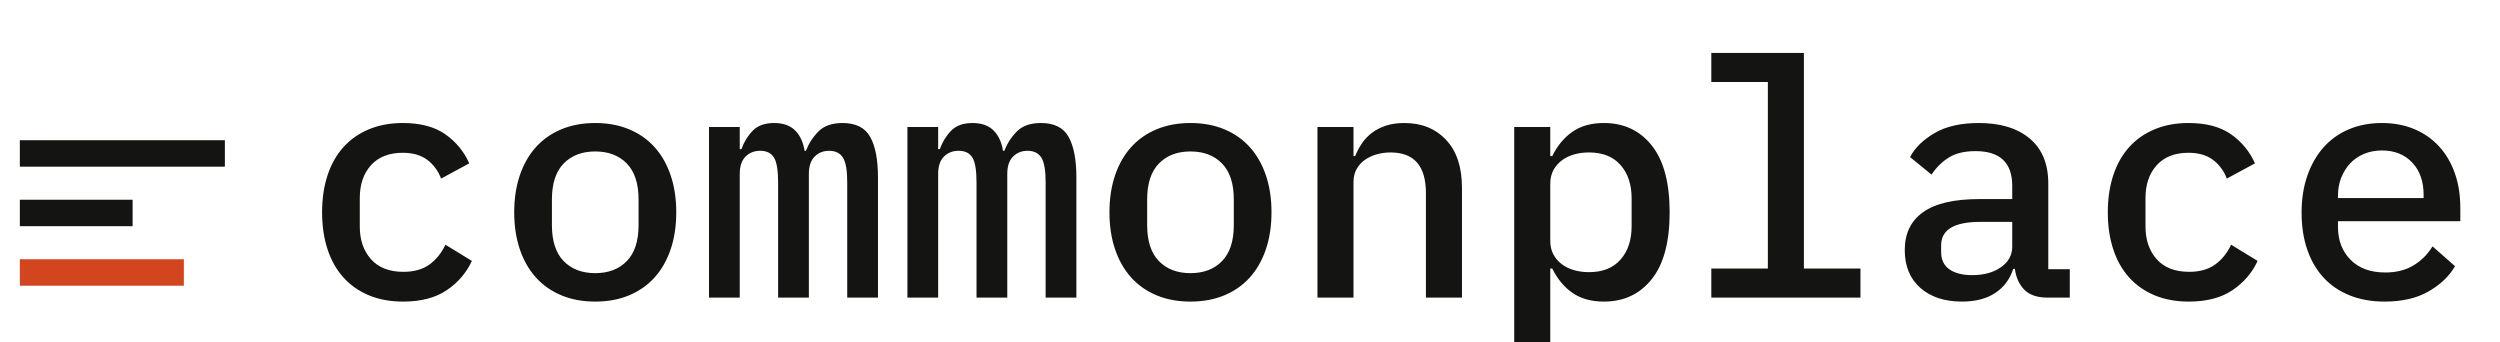
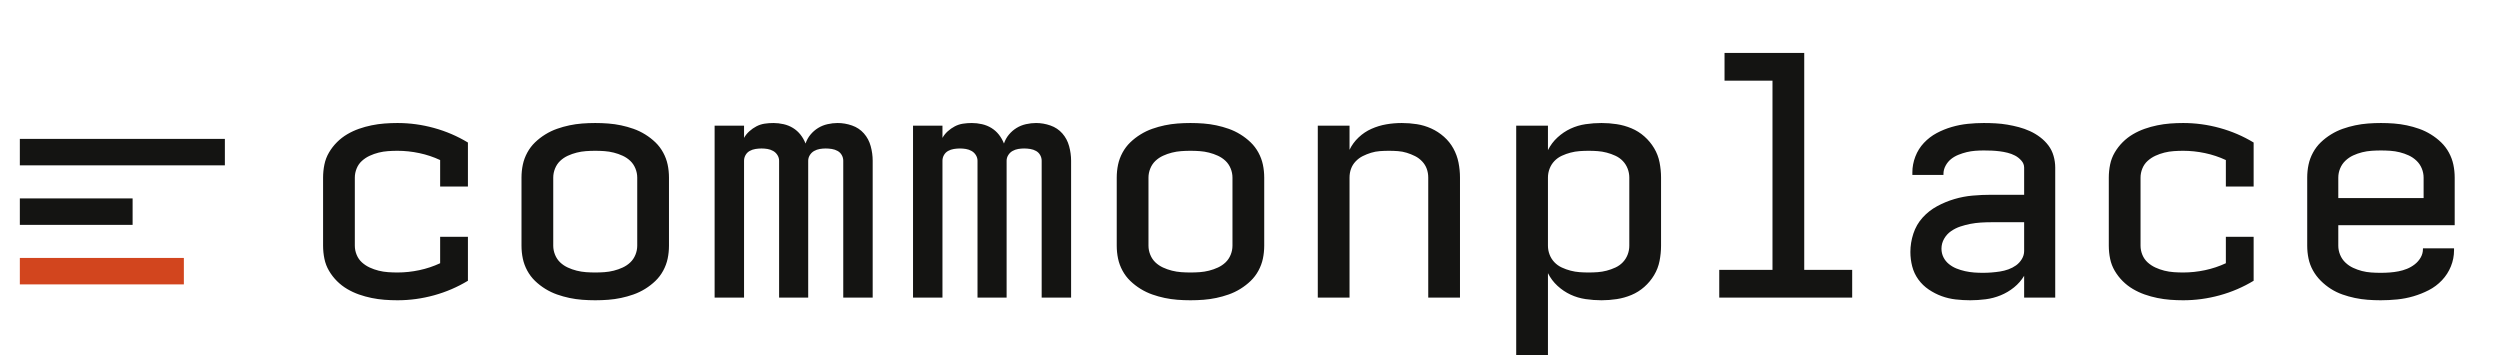
- <svg xmlns="http://www.w3.org/2000/svg" viewBox="0 0 756.0 103.2" role="img" aria-label="commonplace">
-   <rect fill="#141412" x="6" y="42.4" width="62.0" height="8" />
-   <rect fill="#141412" x="6" y="60.4" width="34.1" height="8" />
-   <rect fill="#D2451E" x="6" y="78.4" width="49.6" height="8" />
-   <path fill="#141412" d="M121.90 91.20L121.90 91.20Q116.10 91.20 111.55 89.30Q107 87.40 103.85 83.90Q100.70 80.40 99.05 75.40Q97.40 70.40 97.40 64.20L97.40 64.20Q97.40 58 99.05 53Q100.70 48 103.85 44.50Q107 41 111.55 39.10Q116.10 37.20 121.80 37.20L121.80 37.20Q129.80 37.20 134.65 40.60Q139.50 44 141.90 49.40L141.90 49.40L133.40 54Q132 50.40 129.15 48.30Q126.30 46.20 121.80 46.20L121.80 46.20Q115.60 46.20 112.20 49.95Q108.80 53.70 108.80 59.90L108.80 59.90L108.80 68.50Q108.80 74.60 112.20 78.40Q115.60 82.20 122 82.20L122 82.20Q126.80 82.20 129.85 80Q132.90 77.80 134.70 74L134.70 74L142.70 78.90Q140.20 84.30 135.10 87.75Q130 91.20 121.90 91.20ZM180 91.20L180 91.20Q174.30 91.20 169.75 89.30Q165.20 87.40 162.05 83.90Q158.90 80.40 157.20 75.40Q155.50 70.40 155.50 64.20L155.50 64.20Q155.50 58 157.20 53Q158.90 48 162.05 44.50Q165.20 41 169.75 39.10Q174.30 37.20 180 37.20L180 37.20Q185.70 37.20 190.25 39.10Q194.80 41 197.95 44.50Q201.10 48 202.80 53Q204.50 58 204.50 64.20L204.50 64.20Q204.50 70.40 202.80 75.40Q201.10 80.40 197.95 83.90Q194.80 87.40 190.25 89.30Q185.70 91.20 180 91.20ZM180 82.60L180 82.60Q186 82.60 189.55 78.95Q193.10 75.30 193.10 68.10L193.10 68.10L193.10 60.30Q193.10 53.10 189.55 49.45Q186 45.80 180 45.80L180 45.80Q174 45.80 170.45 49.45Q166.90 53.10 166.90 60.30L166.90 60.30L166.90 68.10Q166.90 75.30 170.45 78.95Q174 82.60 180 82.60ZM223.70 90L214.40 90L214.40 38.40L223.70 38.40L223.70 45.10L224.20 45.10Q225.40 41.80 227.65 39.50Q229.90 37.20 234.10 37.20L234.10 37.20Q238.20 37.20 240.45 39.45Q242.70 41.70 243.30 45.60L243.30 45.60L243.70 45.60Q245.10 42.10 247.60 39.65Q250.10 37.20 254.80 37.20L254.80 37.20Q260.80 37.20 263.15 41.40Q265.50 45.60 265.50 53.70L265.50 53.70L265.50 90L256.20 90L256.20 55.10Q256.20 49.70 254.90 47.65Q253.60 45.60 250.70 45.60L250.70 45.60Q248.10 45.60 246.35 47.35Q244.60 49.10 244.60 52.60L244.60 52.60L244.60 90L235.30 90L235.30 55.10Q235.30 49.70 234.05 47.65Q232.80 45.60 229.90 45.60L229.90 45.60Q227.20 45.60 225.45 47.35Q223.70 49.10 223.70 52.60L223.70 52.60L223.70 90ZM283.70 90L274.40 90L274.40 38.40L283.70 38.40L283.70 45.10L284.20 45.10Q285.40 41.80 287.65 39.50Q289.90 37.20 294.10 37.20L294.10 37.20Q298.20 37.20 300.45 39.45Q302.70 41.70 303.30 45.60L303.30 45.60L303.70 45.60Q305.10 42.10 307.60 39.65Q310.10 37.20 314.80 37.20L314.80 37.20Q320.80 37.20 323.15 41.40Q325.50 45.60 325.50 53.70L325.50 53.70L325.50 90L316.20 90L316.20 55.10Q316.20 49.70 314.90 47.65Q313.60 45.60 310.70 45.60L310.70 45.60Q308.10 45.60 306.35 47.35Q304.60 49.10 304.60 52.60L304.60 52.60L304.60 90L295.30 90L295.30 55.10Q295.30 49.70 294.05 47.65Q292.80 45.60 289.90 45.60L289.90 45.60Q287.20 45.60 285.45 47.35Q283.70 49.10 283.70 52.60L283.70 52.60L283.70 90ZM360 91.20L360 91.20Q354.30 91.20 349.75 89.30Q345.20 87.40 342.05 83.90Q338.90 80.40 337.20 75.40Q335.50 70.40 335.50 64.20L335.50 64.20Q335.50 58 337.20 53Q338.90 48 342.05 44.50Q345.20 41 349.75 39.10Q354.30 37.20 360 37.20L360 37.20Q365.70 37.20 370.25 39.10Q374.80 41 377.95 44.50Q381.10 48 382.80 53Q384.50 58 384.50 64.20L384.50 64.20Q384.50 70.40 382.80 75.40Q381.10 80.40 377.95 83.90Q374.80 87.40 370.25 89.30Q365.70 91.20 360 91.20ZM360 82.60L360 82.60Q366 82.60 369.55 78.95Q373.10 75.30 373.10 68.10L373.10 68.10L373.10 60.30Q373.10 53.10 369.55 49.45Q366 45.80 360 45.80L360 45.80Q354 45.80 350.45 49.45Q346.90 53.10 346.90 60.30L346.90 60.30L346.90 68.10Q346.90 75.30 350.45 78.95Q354 82.60 360 82.60ZM409.30 90L398.40 90L398.40 38.40L409.30 38.40L409.30 47.20L409.80 47.20Q410.60 45.20 411.85 43.35Q413.10 41.50 414.90 40.15Q416.70 38.80 419.10 38Q421.50 37.20 424.70 37.20L424.70 37.20Q432.50 37.20 437.30 42.30Q442.10 47.40 442.10 56.80L442.10 56.80L442.10 90L431.20 90L431.20 58.40Q431.20 46.10 420.50 46.10L420.50 46.10Q418.40 46.10 416.40 46.65Q414.40 47.20 412.80 48.30Q411.20 49.40 410.25 51.10Q409.30 52.80 409.30 55L409.30 55L409.30 90ZM457.90 110L457.90 38.40L468.80 38.40L468.80 47.20L469.40 47.20Q471.70 42.50 475.50 39.85Q479.30 37.20 485 37.20L485 37.20Q494.10 37.20 499.50 44Q504.90 50.80 504.90 64.20L504.90 64.20Q504.90 77.60 499.50 84.40Q494.10 91.20 485 91.20L485 91.20Q479.30 91.20 475.50 88.55Q471.70 85.90 469.40 81.20L469.40 81.20L468.80 81.20L468.80 110L457.90 110ZM480.50 82.30L480.50 82.30Q486.70 82.30 490.05 78.50Q493.40 74.70 493.40 68.40L493.40 68.40L493.40 60Q493.40 53.70 490.05 49.90Q486.70 46.10 480.50 46.10L480.50 46.10Q478.10 46.10 476 46.70Q473.90 47.30 472.30 48.50Q470.70 49.70 469.75 51.45Q468.80 53.20 468.80 55.60L468.80 55.60L468.80 72.80Q468.80 75.20 469.75 76.95Q470.70 78.70 472.30 79.90Q473.90 81.10 476 81.70Q478.10 82.30 480.50 82.30ZM517.50 90L517.50 81.20L534.60 81.20L534.60 24.80L517.50 24.80L517.50 16L545.50 16L545.50 81.20L562.60 81.20L562.60 90L517.50 90ZM625.90 90L619.20 90Q614.50 90 612.15 87.60Q609.80 85.20 609.30 81.30L609.30 81.30L608.80 81.30Q607.30 86 603.35 88.60Q599.40 91.20 593.30 91.20L593.30 91.20Q585.40 91.20 580.70 87.05Q576 82.90 576 75.60L576 75.60Q576 68.10 581.55 64.15Q587.10 60.20 598.60 60.20L598.60 60.20L608.50 60.20L608.50 56.20Q608.50 45.70 597.40 45.70L597.40 45.70Q592.40 45.70 589.30 47.65Q586.20 49.60 584.10 52.80L584.10 52.80L577.60 47.50Q579.80 43.30 585 40.25Q590.20 37.20 598.40 37.20L598.40 37.20Q608.20 37.20 613.80 41.90Q619.40 46.60 619.40 55.50L619.40 55.50L619.40 81.40L625.90 81.40L625.90 90ZM596.40 83.20L596.40 83.20Q601.70 83.20 605.10 80.80Q608.50 78.40 608.50 74.60L608.50 74.60L608.50 67.10L598.80 67.10Q587 67.10 587 74.20L587 74.20L587 76.20Q587 79.70 589.50 81.45Q592 83.20 596.40 83.20ZM661.90 91.20L661.90 91.20Q656.10 91.20 651.55 89.30Q647 87.40 643.85 83.90Q640.70 80.40 639.05 75.40Q637.40 70.40 637.40 64.20L637.40 64.20Q637.40 58 639.05 53Q640.70 48 643.85 44.50Q647 41 651.55 39.10Q656.10 37.20 661.80 37.20L661.80 37.20Q669.80 37.20 674.65 40.60Q679.50 44 681.90 49.40L681.90 49.40L673.40 54Q672 50.40 669.15 48.30Q666.30 46.20 661.80 46.20L661.80 46.20Q655.60 46.20 652.20 49.95Q648.80 53.70 648.80 59.90L648.80 59.90L648.80 68.50Q648.80 74.60 652.20 78.40Q655.60 82.20 662 82.20L662 82.20Q666.80 82.20 669.85 80Q672.90 77.80 674.70 74L674.70 74L682.70 78.90Q680.20 84.30 675.10 87.75Q670 91.20 661.90 91.20ZM721.10 91.20L721.10 91.20Q715.20 91.20 710.50 89.30Q705.80 87.40 702.60 83.90Q699.40 80.40 697.70 75.45Q696 70.50 696 64.30L696 64.30Q696 58.10 697.75 53.10Q699.50 48.10 702.65 44.55Q705.80 41 710.30 39.10Q714.80 37.20 720.30 37.20L720.30 37.20Q725.70 37.20 730.10 39.05Q734.50 40.90 737.60 44.30Q740.70 47.70 742.35 52.40Q744 57.10 744 62.80L744 62.80L744 66.90L707 66.90L707 68.60Q707 74.70 710.80 78.55Q714.60 82.40 721.30 82.40L721.30 82.40Q726.30 82.40 729.85 80.25Q733.40 78.10 735.60 74.50L735.60 74.50L742.40 80.50Q739.80 85 734.45 88.10Q729.10 91.20 721.10 91.20ZM720.30 45.50L720.30 45.50Q717.40 45.50 714.95 46.50Q712.50 47.50 710.75 49.35Q709 51.20 708 53.70Q707 56.20 707 59.20L707 59.20L707 59.90L732.90 59.90L732.90 58.90Q732.90 52.80 729.45 49.15Q726 45.50 720.30 45.50Z" />
+ <svg xmlns="http://www.w3.org/2000/svg" viewBox="0 0 756.0 107.1" role="img" aria-label="commonplace">
+   <rect fill="#141412" x="6" y="42.0" width="62.0" height="8" />
+   <rect fill="#141412" x="6" y="60.0" width="34.1" height="8" />
+   <rect fill="#D2451E" x="6" y="78.0" width="49.6" height="8" />
+   <path fill="#141412" d="M120.20 90.80L120.20 90.80Q118.20 90.80 116.25 90.65Q114.30 90.50 112.35 90.10Q110.40 89.70 108.55 89.05Q106.70 88.40 105 87.40Q103.30 86.40 101.90 85Q100.50 83.60 99.50 81.90Q98.50 80.20 98.10 78.25Q97.70 76.30 97.70 74.30L97.70 74.30L97.70 53.70Q97.70 51.70 98.10 49.75Q98.50 47.80 99.50 46.10Q100.50 44.40 101.90 43Q103.30 41.60 105 40.60Q106.70 39.60 108.55 38.95Q110.40 38.30 112.35 37.90Q114.30 37.50 116.25 37.35Q118.20 37.20 120.20 37.20L120.20 37.20Q125.80 37.20 131.25 38.70Q136.70 40.20 141.50 43.10L141.50 43.10L141.50 56.40L133.10 56.40L133.10 48.40Q130.10 47 126.80 46.30Q123.50 45.60 120.20 45.60L120.20 45.60Q118.80 45.60 117.35 45.70Q115.90 45.80 114.50 46.15Q113.10 46.50 111.80 47.10Q110.50 47.70 109.45 48.65Q108.40 49.60 107.85 50.95Q107.30 52.30 107.30 53.70L107.30 53.70L107.30 74.30Q107.30 75.70 107.85 77.05Q108.40 78.40 109.45 79.35Q110.50 80.30 111.80 80.90Q113.10 81.50 114.50 81.85Q115.90 82.20 117.35 82.30Q118.80 82.40 120.20 82.40L120.20 82.40Q123.50 82.40 126.80 81.70Q130.10 81 133.10 79.60L133.10 79.60L133.10 71.60L141.50 71.60L141.50 84.90Q136.70 87.80 131.25 89.30Q125.80 90.80 120.20 90.80ZM180 90.80L180 90.80Q178 90.80 176.05 90.65Q174.10 90.50 172.20 90.10Q170.30 89.70 168.45 89.05Q166.60 88.40 164.90 87.35Q163.20 86.30 161.80 84.95Q160.40 83.60 159.45 81.85Q158.50 80.10 158.10 78.20Q157.70 76.30 157.70 74.30L157.70 74.30L157.70 53.70Q157.70 51.70 158.10 49.80Q158.50 47.90 159.45 46.15Q160.40 44.40 161.80 43.05Q163.20 41.70 164.90 40.65Q166.60 39.60 168.45 38.95Q170.30 38.30 172.20 37.90Q174.10 37.50 176.05 37.35Q178 37.20 180 37.20L180 37.20Q182 37.20 183.95 37.35Q185.90 37.50 187.80 37.90Q189.70 38.30 191.55 38.95Q193.40 39.60 195.10 40.65Q196.80 41.70 198.20 43.05Q199.60 44.40 200.55 46.15Q201.50 47.90 201.90 49.80Q202.30 51.70 202.30 53.70L202.30 53.70L202.30 74.30Q202.30 76.30 201.90 78.20Q201.50 80.10 200.55 81.85Q199.60 83.60 198.20 84.95Q196.80 86.30 195.10 87.35Q193.40 88.40 191.55 89.05Q189.70 89.70 187.80 90.10Q185.90 90.50 183.95 90.65Q182 90.80 180 90.80ZM180 82.40L180 82.40Q181.40 82.40 182.80 82.30Q184.20 82.20 185.60 81.85Q187 81.50 188.30 80.90Q189.60 80.30 190.60 79.35Q191.60 78.40 192.15 77.05Q192.70 75.70 192.70 74.30L192.70 74.30L192.70 53.70Q192.70 52.30 192.15 50.95Q191.60 49.60 190.60 48.65Q189.60 47.70 188.30 47.10Q187 46.50 185.60 46.15Q184.20 45.80 182.80 45.70Q181.40 45.60 180 45.60L180 45.60Q178.60 45.60 177.20 45.70Q175.80 45.80 174.40 46.15Q173 46.50 171.70 47.10Q170.40 47.70 169.40 48.65Q168.40 49.60 167.85 50.95Q167.30 52.30 167.30 53.70L167.30 53.70L167.30 74.30Q167.30 75.70 167.85 77.05Q168.40 78.40 169.40 79.35Q170.40 80.30 171.70 80.90Q173 81.50 174.40 81.85Q175.80 82.20 177.20 82.30Q178.60 82.40 180 82.40ZM225 90L216.10 90L216.10 38L225 38L225 41.70Q225.60 40.60 226.60 39.70Q227.60 38.80 228.75 38.20Q229.90 37.60 231.20 37.40Q232.50 37.20 233.90 37.20L233.90 37.20Q235.40 37.20 236.95 37.55Q238.50 37.90 239.80 38.70Q241.10 39.50 242.05 40.70Q243 41.90 243.60 43.40L243.60 43.40Q244.10 41.90 245.10 40.70Q246.10 39.50 247.40 38.70Q248.70 37.90 250.25 37.55Q251.80 37.20 253.30 37.20L253.30 37.20Q255.50 37.20 257.65 37.95Q259.80 38.70 261.25 40.35Q262.70 42 263.30 44.20Q263.90 46.40 263.90 48.60L263.90 48.60L263.90 90L255 90L255 48.60Q255 47.70 254.55 46.90Q254.10 46.10 253.30 45.65Q252.50 45.20 251.55 45.05Q250.60 44.90 249.70 44.90L249.70 44.90Q248.80 44.90 247.90 45.05Q247 45.20 246.20 45.65Q245.40 46.10 244.90 46.90Q244.40 47.70 244.40 48.60L244.40 48.60L244.40 90L235.60 90L235.60 48.60Q235.60 47.70 235.10 46.90Q234.60 46.10 233.80 45.65Q233 45.20 232.10 45.05Q231.20 44.90 230.30 44.90L230.30 44.90Q229.40 44.90 228.45 45.05Q227.50 45.20 226.70 45.65Q225.90 46.10 225.45 46.90Q225 47.70 225 48.60L225 48.60L225 90ZM285 90L276.10 90L276.10 38L285 38L285 41.70Q285.60 40.60 286.60 39.70Q287.60 38.80 288.75 38.20Q289.90 37.60 291.20 37.40Q292.50 37.20 293.90 37.20L293.90 37.20Q295.40 37.20 296.95 37.55Q298.50 37.90 299.80 38.70Q301.10 39.50 302.05 40.70Q303 41.90 303.60 43.40L303.60 43.40Q304.10 41.90 305.10 40.70Q306.10 39.50 307.40 38.70Q308.70 37.90 310.25 37.55Q311.80 37.20 313.30 37.20L313.30 37.20Q315.50 37.20 317.65 37.95Q319.80 38.70 321.25 40.35Q322.70 42 323.30 44.20Q323.90 46.40 323.90 48.60L323.90 48.60L323.90 90L315 90L315 48.60Q315 47.70 314.55 46.90Q314.10 46.10 313.30 45.65Q312.50 45.20 311.55 45.05Q310.60 44.90 309.70 44.90L309.70 44.90Q308.80 44.90 307.90 45.05Q307 45.20 306.20 45.65Q305.40 46.10 304.90 46.90Q304.40 47.70 304.40 48.60L304.40 48.60L304.40 90L295.60 90L295.60 48.60Q295.60 47.70 295.10 46.90Q294.60 46.10 293.80 45.65Q293 45.20 292.10 45.05Q291.20 44.90 290.30 44.90L290.30 44.90Q289.40 44.90 288.45 45.05Q287.50 45.20 286.70 45.65Q285.90 46.10 285.45 46.90Q285 47.70 285 48.60L285 48.60L285 90ZM360 90.80L360 90.80Q358 90.80 356.05 90.65Q354.10 90.50 352.20 90.10Q350.30 89.70 348.45 89.05Q346.60 88.40 344.90 87.35Q343.20 86.30 341.80 84.95Q340.40 83.60 339.45 81.85Q338.50 80.10 338.10 78.20Q337.70 76.30 337.70 74.30L337.70 74.30L337.70 53.70Q337.70 51.70 338.10 49.80Q338.50 47.90 339.45 46.15Q340.40 44.40 341.80 43.05Q343.20 41.70 344.90 40.65Q346.60 39.60 348.45 38.95Q350.30 38.30 352.20 37.90Q354.10 37.50 356.05 37.35Q358 37.20 360 37.20L360 37.20Q362 37.20 363.95 37.35Q365.90 37.50 367.80 37.90Q369.70 38.30 371.55 38.95Q373.40 39.60 375.10 40.65Q376.80 41.70 378.20 43.05Q379.60 44.40 380.55 46.15Q381.50 47.90 381.90 49.80Q382.30 51.70 382.30 53.70L382.30 53.70L382.30 74.30Q382.30 76.30 381.90 78.20Q381.50 80.10 380.55 81.85Q379.60 83.60 378.20 84.95Q376.80 86.30 375.10 87.35Q373.40 88.40 371.55 89.05Q369.70 89.70 367.80 90.10Q365.90 90.50 363.95 90.65Q362 90.80 360 90.80ZM360 82.40L360 82.40Q361.40 82.40 362.80 82.30Q364.20 82.20 365.60 81.85Q367 81.50 368.30 80.90Q369.60 80.30 370.60 79.35Q371.60 78.40 372.15 77.05Q372.70 75.70 372.70 74.30L372.70 74.30L372.70 53.70Q372.70 52.30 372.15 50.95Q371.60 49.60 370.60 48.65Q369.60 47.70 368.30 47.10Q367 46.50 365.60 46.15Q364.20 45.80 362.80 45.70Q361.40 45.60 360 45.60L360 45.60Q358.60 45.60 357.20 45.70Q355.80 45.80 354.40 46.15Q353 46.50 351.70 47.10Q350.40 47.70 349.40 48.65Q348.40 49.60 347.85 50.95Q347.30 52.30 347.30 53.70L347.30 53.70L347.30 74.30Q347.30 75.70 347.85 77.05Q348.40 78.40 349.40 79.35Q350.40 80.30 351.70 80.90Q353 81.50 354.40 81.85Q355.80 82.20 357.20 82.30Q358.60 82.40 360 82.40ZM408.10 90L398.50 90L398.50 38L408.10 38L408.10 45.30Q409.10 43.20 410.85 41.55Q412.60 39.90 414.75 38.95Q416.90 38 419.20 37.60Q421.50 37.20 423.90 37.20L423.90 37.20Q426.20 37.20 428.45 37.55Q430.70 37.90 432.80 38.85Q434.90 39.80 436.65 41.35Q438.40 42.90 439.50 44.90Q440.60 46.90 441.05 49.15Q441.50 51.40 441.50 53.70L441.50 53.70L441.50 90L431.90 90L431.90 53.70Q431.90 52.30 431.45 51.05Q431 49.80 430.05 48.80Q429.10 47.80 427.90 47.20Q426.70 46.60 425.40 46.20Q424.10 45.80 422.75 45.70Q421.40 45.60 420 45.60L420 45.60Q418.60 45.60 417.25 45.70Q415.90 45.80 414.60 46.20Q413.30 46.60 412.10 47.20Q410.90 47.80 409.95 48.80Q409 49.80 408.55 51.05Q408.10 52.30 408.10 53.70L408.10 53.70L408.10 90ZM468.10 112L458.50 112L458.50 38L468.10 38L468.10 45.40Q469.20 43.20 471 41.55Q472.80 39.90 474.95 38.90Q477.10 37.90 479.50 37.55Q481.90 37.20 484.30 37.20L484.30 37.20Q486.60 37.20 488.90 37.55Q491.20 37.90 493.35 38.80Q495.50 39.70 497.25 41.25Q499 42.80 500.20 44.80Q501.40 46.80 501.85 49.10Q502.30 51.40 502.30 53.70L502.30 53.70L502.30 74.30Q502.30 76.60 501.85 78.90Q501.40 81.20 500.20 83.20Q499 85.20 497.25 86.75Q495.50 88.30 493.35 89.20Q491.20 90.10 488.90 90.45Q486.60 90.80 484.30 90.80L484.30 90.80Q481.90 90.80 479.50 90.45Q477.10 90.10 474.95 89.10Q472.80 88.10 471 86.45Q469.20 84.80 468.10 82.60L468.10 82.60L468.10 112ZM480.40 82.40L480.40 82.40Q481.80 82.40 483.15 82.30Q484.50 82.20 485.85 81.85Q487.20 81.50 488.50 80.90Q489.80 80.30 490.75 79.30Q491.70 78.30 492.20 77Q492.70 75.70 492.70 74.30L492.70 74.30L492.70 53.70Q492.70 52.30 492.20 51Q491.70 49.70 490.75 48.70Q489.80 47.70 488.50 47.10Q487.20 46.50 485.85 46.15Q484.50 45.80 483.15 45.70Q481.80 45.60 480.40 45.60L480.40 45.60Q479 45.60 477.65 45.70Q476.30 45.80 474.95 46.15Q473.60 46.50 472.30 47.10Q471 47.70 470.05 48.70Q469.10 49.70 468.60 51Q468.10 52.30 468.10 53.70L468.10 53.70L468.10 74.30Q468.10 75.70 468.60 77Q469.10 78.30 470.05 79.30Q471 80.30 472.30 80.90Q473.60 81.50 474.95 81.85Q476.30 82.20 477.65 82.30Q479 82.40 480.40 82.40ZM560.10 90L519.90 90L519.90 81.60L536 81.60L536 24.40L521.50 24.40L521.50 16L545.60 16L545.60 81.60L560.10 81.60L560.10 90ZM595.80 90.80L595.80 90.80Q593.60 90.80 591.40 90.55Q589.20 90.30 587.15 89.55Q585.10 88.80 583.25 87.55Q581.40 86.30 580.10 84.50Q578.80 82.70 578.25 80.55Q577.70 78.40 577.70 76.20L577.70 76.20Q577.70 73.40 578.60 70.65Q579.50 67.90 581.40 65.80Q583.30 63.70 585.80 62.35Q588.30 61 591 60.20Q593.70 59.40 596.50 59.15Q599.30 58.90 602.20 58.90L602.20 58.90L612.10 58.90L612.10 50.70Q612.10 49.50 611.25 48.55Q610.40 47.60 609.35 47.05Q608.30 46.50 607.10 46.20Q605.90 45.90 604.70 45.75Q603.50 45.60 602.30 45.55Q601.10 45.50 599.90 45.50L599.90 45.50Q598.60 45.50 597.30 45.60Q596 45.70 594.75 46Q593.50 46.30 592.25 46.80Q591 47.30 590 48.10Q589 48.90 588.35 50.10Q587.70 51.30 587.70 52.60L587.70 52.60L587.70 52.90L578.30 52.90L578.30 52.10Q578.30 49.70 579.20 47.35Q580.10 45 581.80 43.20Q583.50 41.40 585.65 40.25Q587.80 39.10 590.20 38.40Q592.60 37.70 595.05 37.45Q597.50 37.20 599.90 37.20L599.90 37.20Q601.70 37.20 603.50 37.30Q605.30 37.40 607.05 37.70Q608.80 38 610.50 38.45Q612.20 38.90 613.85 39.65Q615.50 40.40 616.95 41.50Q618.40 42.60 619.45 44Q620.50 45.40 621 47.15Q621.50 48.90 621.50 50.70L621.50 50.70L621.50 90L612.10 90L612.10 83.40Q610.90 85.40 609.05 86.90Q607.20 88.40 605 89.30Q602.80 90.20 600.45 90.50Q598.10 90.80 595.80 90.80ZM599.60 82.50L599.60 82.50Q600.90 82.50 602.20 82.40Q603.50 82.30 604.80 82.10Q606.10 81.90 607.35 81.45Q608.60 81 609.65 80.25Q610.70 79.50 611.40 78.35Q612.10 77.20 612.10 75.90L612.10 75.90L612.10 67.20L602.20 67.20Q600.60 67.20 599 67.30Q597.40 67.40 595.85 67.70Q594.30 68 592.80 68.50Q591.30 69 590 69.90Q588.70 70.80 587.90 72.20Q587.10 73.60 587.10 75.20L587.10 75.20Q587.10 76.60 587.70 77.80Q588.30 79 589.35 79.85Q590.40 80.70 591.65 81.20Q592.90 81.70 594.25 82Q595.60 82.30 596.95 82.40Q598.30 82.50 599.60 82.50ZM660.20 90.80L660.20 90.80Q658.20 90.80 656.25 90.65Q654.30 90.50 652.35 90.10Q650.40 89.70 648.55 89.05Q646.70 88.40 645 87.40Q643.30 86.40 641.90 85Q640.50 83.60 639.50 81.90Q638.50 80.20 638.10 78.25Q637.70 76.30 637.70 74.30L637.70 74.30L637.70 53.70Q637.70 51.70 638.10 49.75Q638.50 47.80 639.50 46.10Q640.50 44.40 641.90 43Q643.30 41.60 645 40.60Q646.70 39.60 648.55 38.95Q650.40 38.30 652.35 37.90Q654.30 37.50 656.25 37.35Q658.20 37.20 660.20 37.20L660.20 37.20Q665.80 37.20 671.25 38.70Q676.70 40.20 681.50 43.10L681.50 43.10L681.50 56.40L673.10 56.40L673.10 48.40Q670.10 47 666.80 46.30Q663.50 45.60 660.20 45.60L660.20 45.60Q658.80 45.60 657.35 45.70Q655.90 45.80 654.50 46.15Q653.10 46.50 651.80 47.10Q650.50 47.70 649.45 48.65Q648.40 49.60 647.85 50.95Q647.30 52.30 647.30 53.70L647.30 53.70L647.30 74.30Q647.30 75.70 647.85 77.05Q648.40 78.40 649.45 79.35Q650.50 80.30 651.80 80.90Q653.10 81.50 654.50 81.85Q655.90 82.20 657.35 82.30Q658.80 82.40 660.20 82.40L660.20 82.40Q663.50 82.40 666.80 81.70Q670.10 81 673.10 79.60L673.10 79.60L673.10 71.60L681.50 71.60L681.50 84.90Q676.70 87.80 671.25 89.30Q665.80 90.80 660.20 90.80ZM719.90 90.80L719.90 90.80Q717.90 90.80 715.95 90.65Q714 90.50 712.10 90.10Q710.20 89.70 708.35 89.05Q706.50 88.40 704.85 87.35Q703.20 86.30 701.80 84.90Q700.40 83.50 699.45 81.80Q698.50 80.10 698.10 78.20Q697.70 76.30 697.70 74.30L697.70 74.30L697.70 53.70Q697.70 51.70 698.10 49.80Q698.50 47.90 699.45 46.15Q700.40 44.40 701.80 43.05Q703.20 41.70 704.90 40.65Q706.60 39.60 708.45 38.95Q710.30 38.30 712.20 37.90Q714.10 37.50 716.05 37.35Q718 37.20 720 37.20L720 37.20Q722 37.20 723.95 37.35Q725.90 37.50 727.80 37.90Q729.70 38.30 731.55 38.95Q733.40 39.60 735.10 40.65Q736.80 41.70 738.20 43.05Q739.60 44.40 740.55 46.15Q741.50 47.90 741.90 49.80Q742.30 51.70 742.30 53.70L742.30 53.70L742.30 68.10L707.10 68.10L707.10 74.30Q707.10 75.70 707.65 77.05Q708.20 78.40 709.25 79.40Q710.30 80.40 711.60 81Q712.90 81.60 714.25 81.95Q715.60 82.30 717.05 82.40Q718.50 82.50 719.90 82.50L719.90 82.50Q721.30 82.50 722.65 82.40Q724 82.30 725.30 82.05Q726.60 81.80 727.85 81.30Q729.10 80.80 730.20 79.95Q731.30 79.10 732 77.90Q732.70 76.70 732.70 75.30L732.70 75.30L732.70 75.10L742.10 75.10L742.10 75.70Q742.10 78.20 741.15 80.55Q740.20 82.90 738.45 84.75Q736.70 86.60 734.45 87.75Q732.20 88.90 729.80 89.60Q727.40 90.30 724.90 90.55Q722.40 90.80 719.90 90.80ZM707.10 59.90L732.90 59.90L732.90 53.70Q732.90 52.30 732.35 50.95Q731.80 49.60 730.75 48.60Q729.70 47.60 728.40 47Q727.10 46.40 725.70 46.05Q724.30 45.70 722.85 45.60Q721.40 45.50 720 45.50L720 45.50Q718.60 45.50 717.15 45.60Q715.70 45.70 714.30 46.05Q712.90 46.40 711.60 47Q710.30 47.60 709.25 48.60Q708.20 49.60 707.65 50.95Q707.10 52.30 707.10 53.70L707.10 53.70L707.10 59.90Z" />
</svg>
